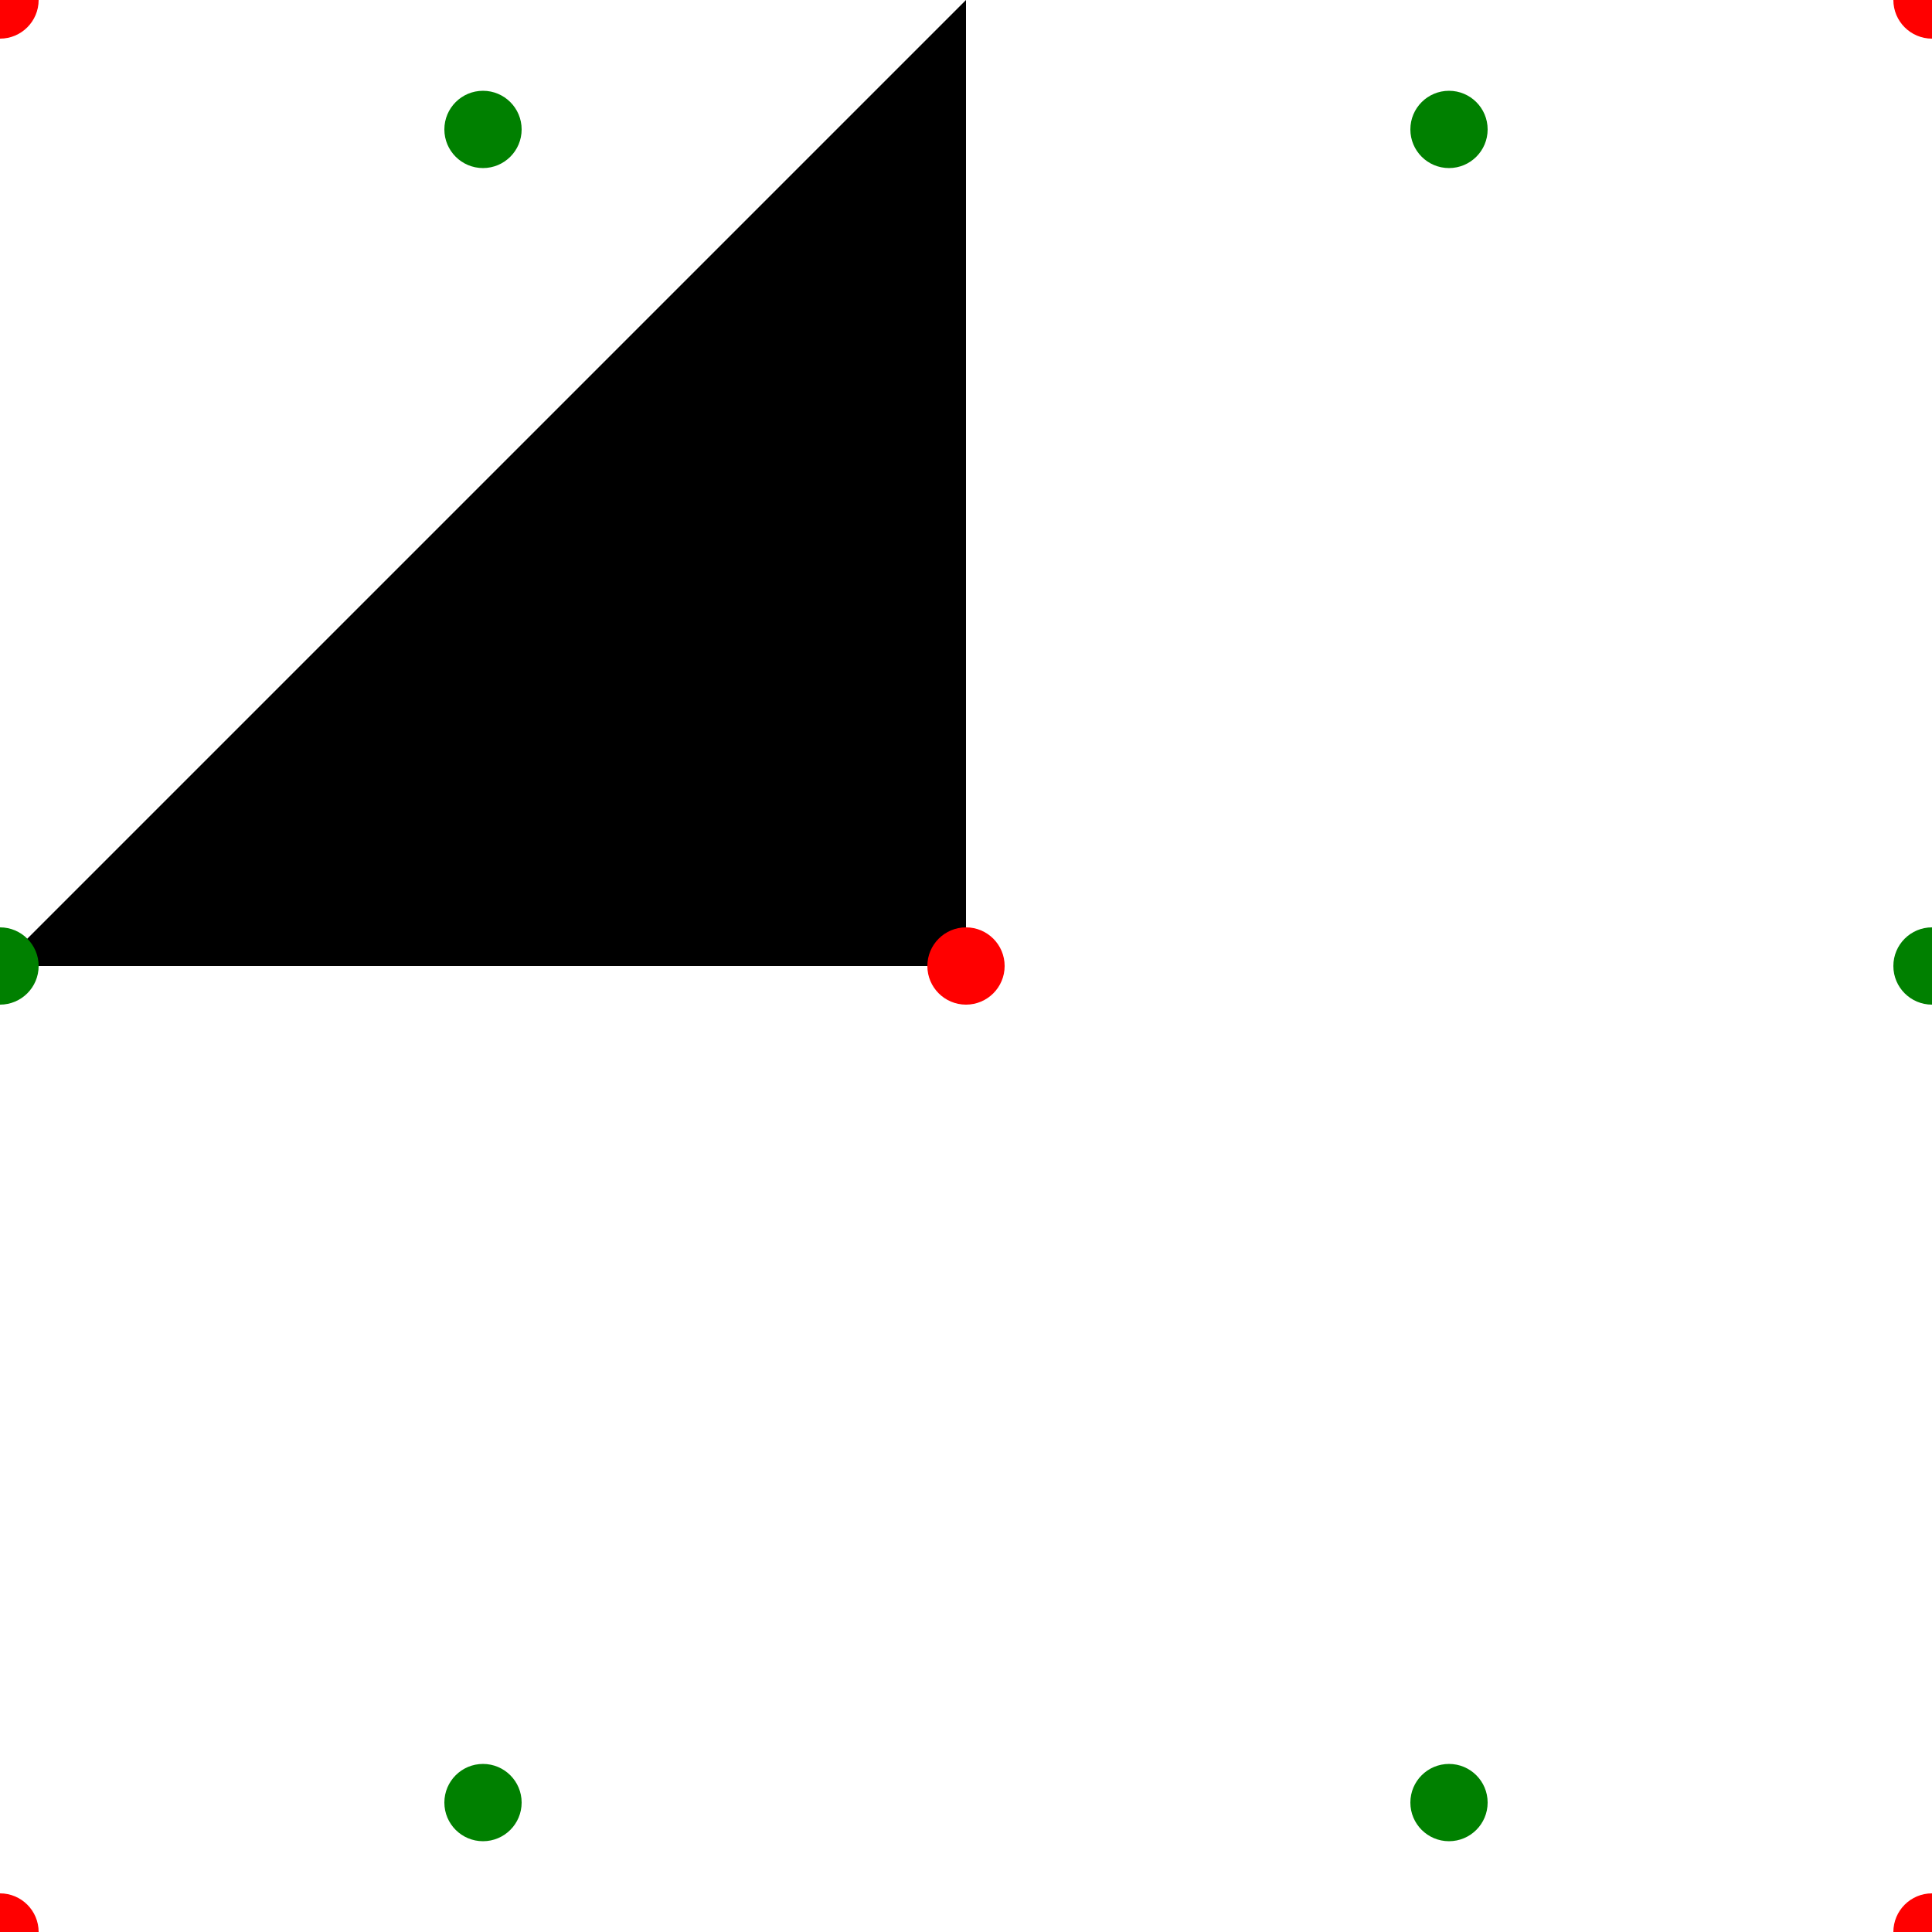
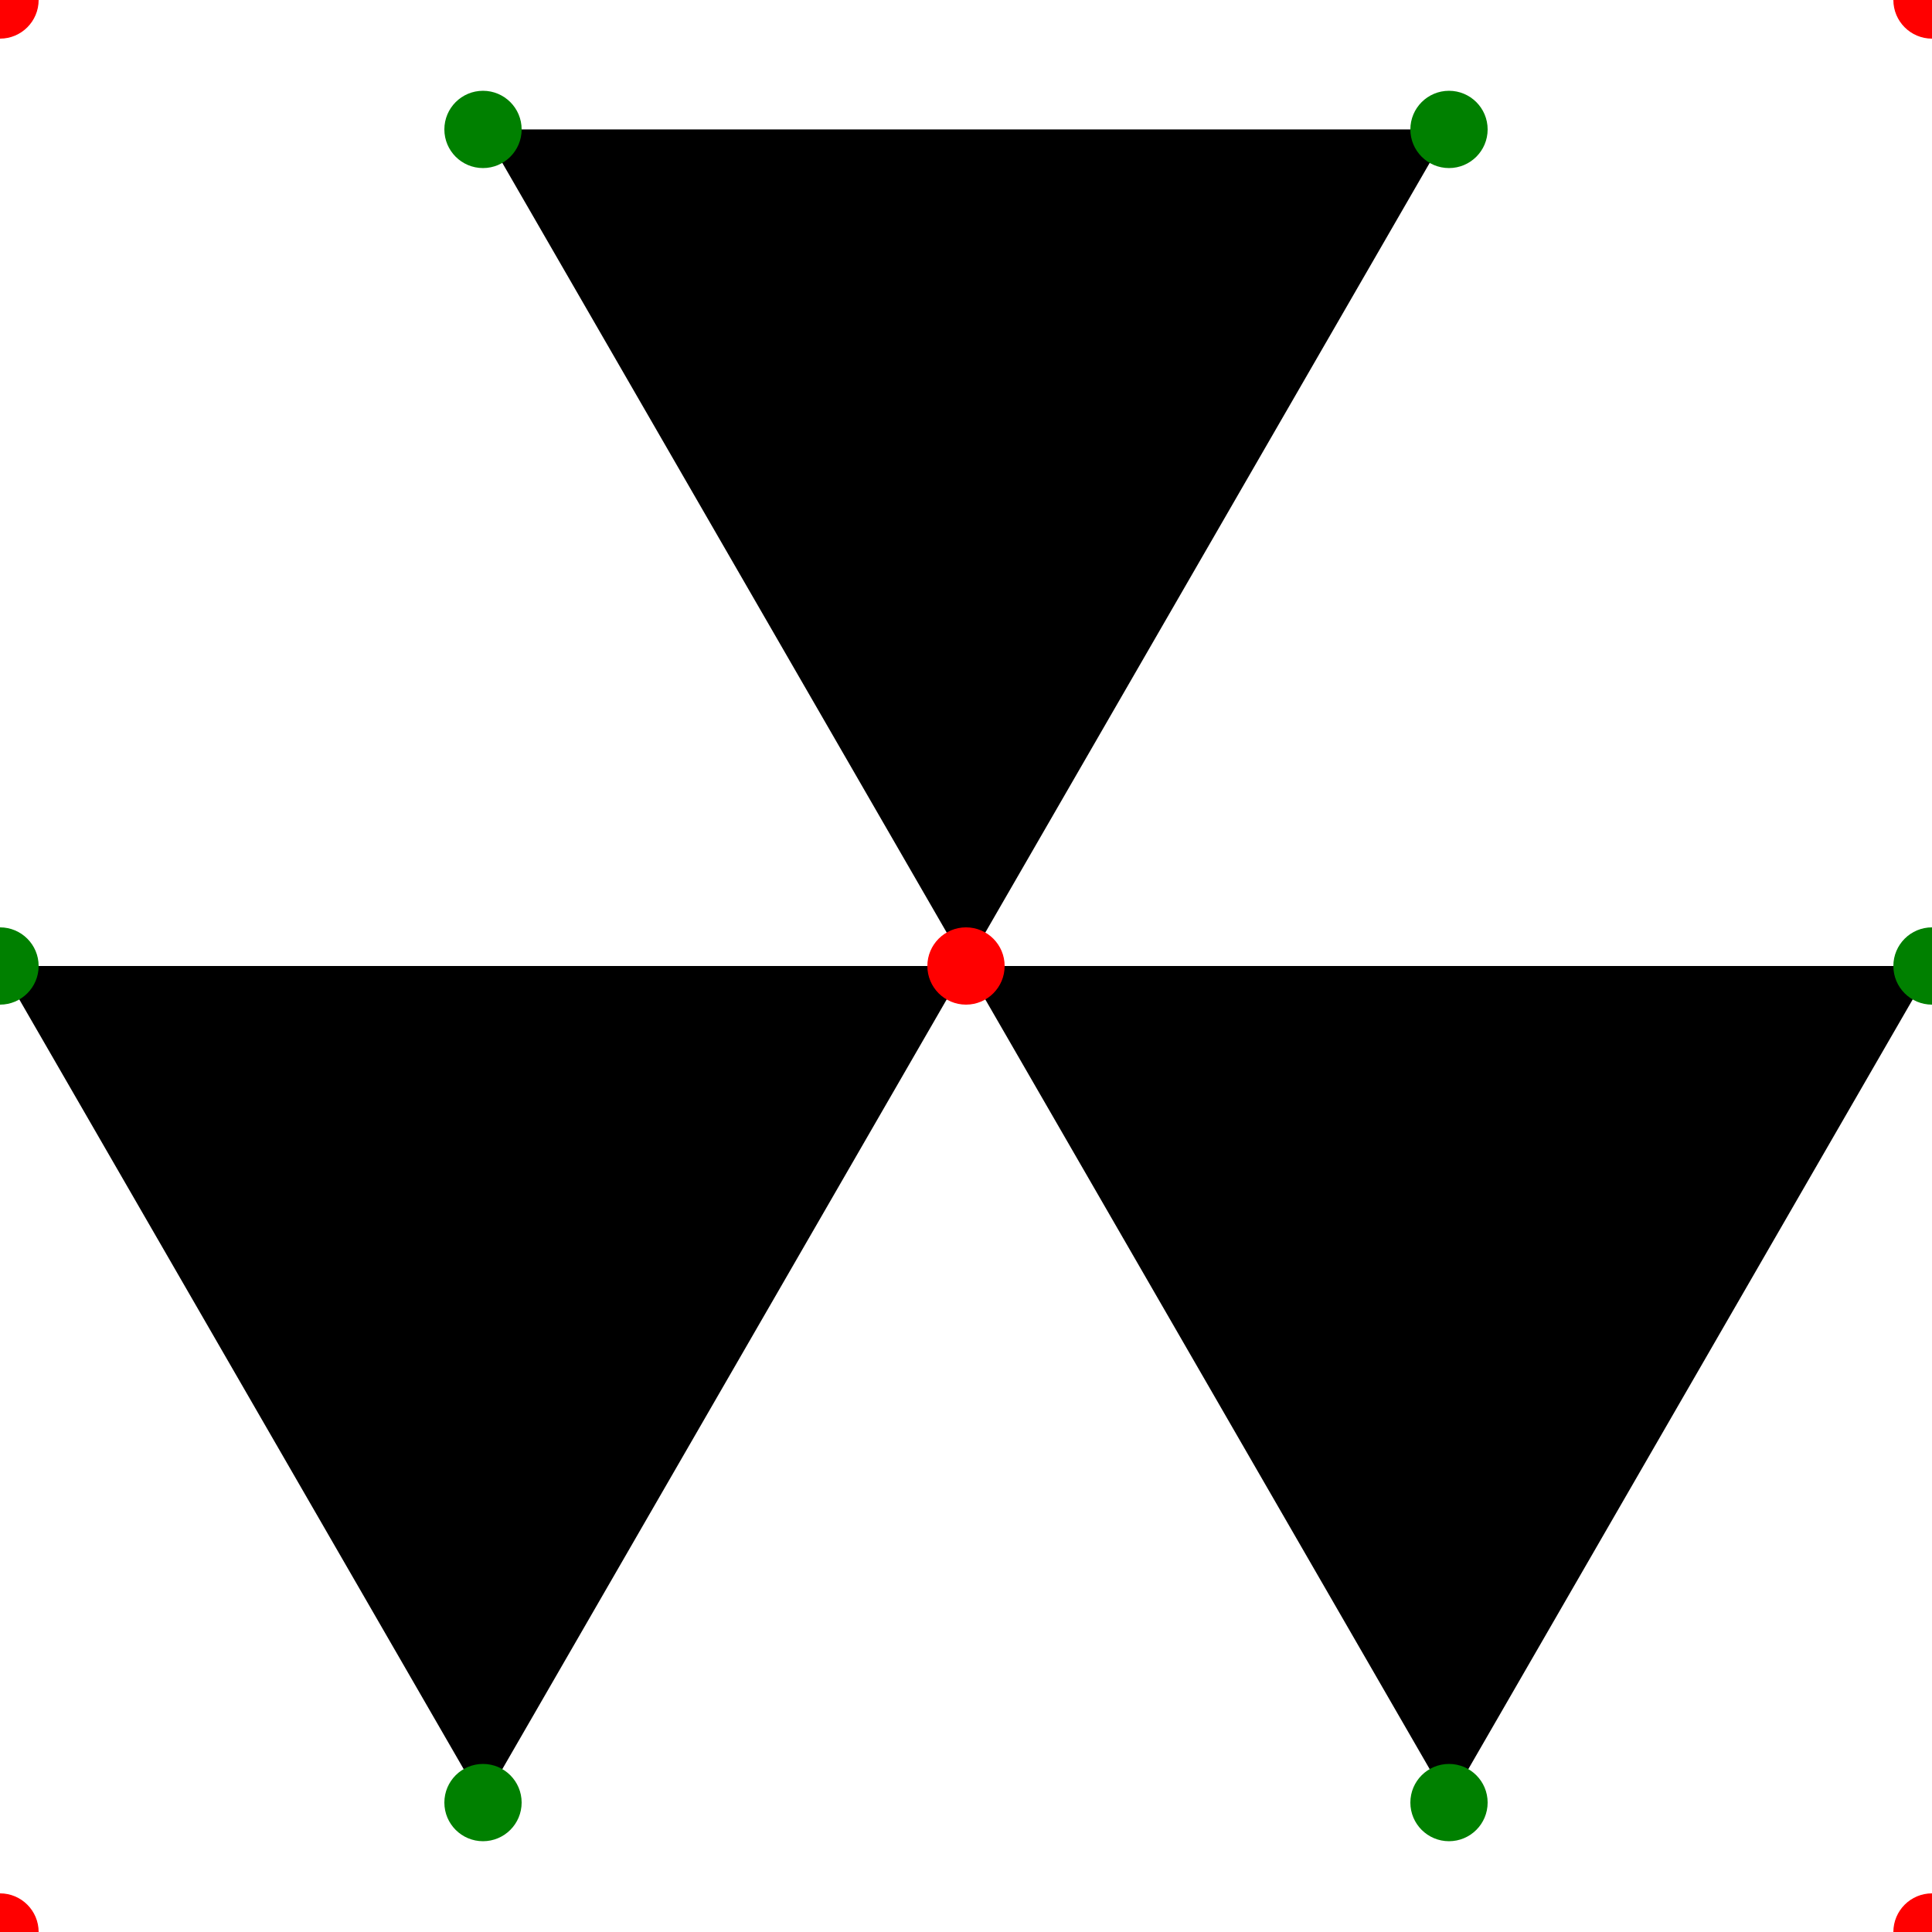
<svg xmlns="http://www.w3.org/2000/svg" width="100px" height="100px" version="1.1">
-   <path d="M50.0 50.0 L0 50.0 L50.0 0 Z" />
+   <path d="M50.0 50.0 L100.0 50.0 L75.0 93.301 Z M50.0 50.0 L25 93.301 L0.0 50 Z M50.0 50.0 L25 6.699 L75.0 6.699 Z " />
  <circle cx="100.0" cy="50.0" r="2" fill="green" />
  <circle cx="75.0" cy="93.301" r="2" fill="green" />
  <circle cx="25" cy="93.301" r="2" fill="green" />
  <circle cx="0.0" cy="50" r="2" fill="green" />
  <circle cx="25" cy="6.699" r="2" fill="green" />
  <circle cx="75.0" cy="6.699" r="2" fill="green" />
  <circle cx="0" cy="0" r="2" fill="red" />
  <circle cx="0" cy="100" r="2" fill="red" />
  <circle cx="100" cy="0" r="2" fill="red" />
  <circle cx="100" cy="100" r="2" fill="red" />
  <circle cx="50.0" cy="50.0" r="2" fill="red" />
</svg>
